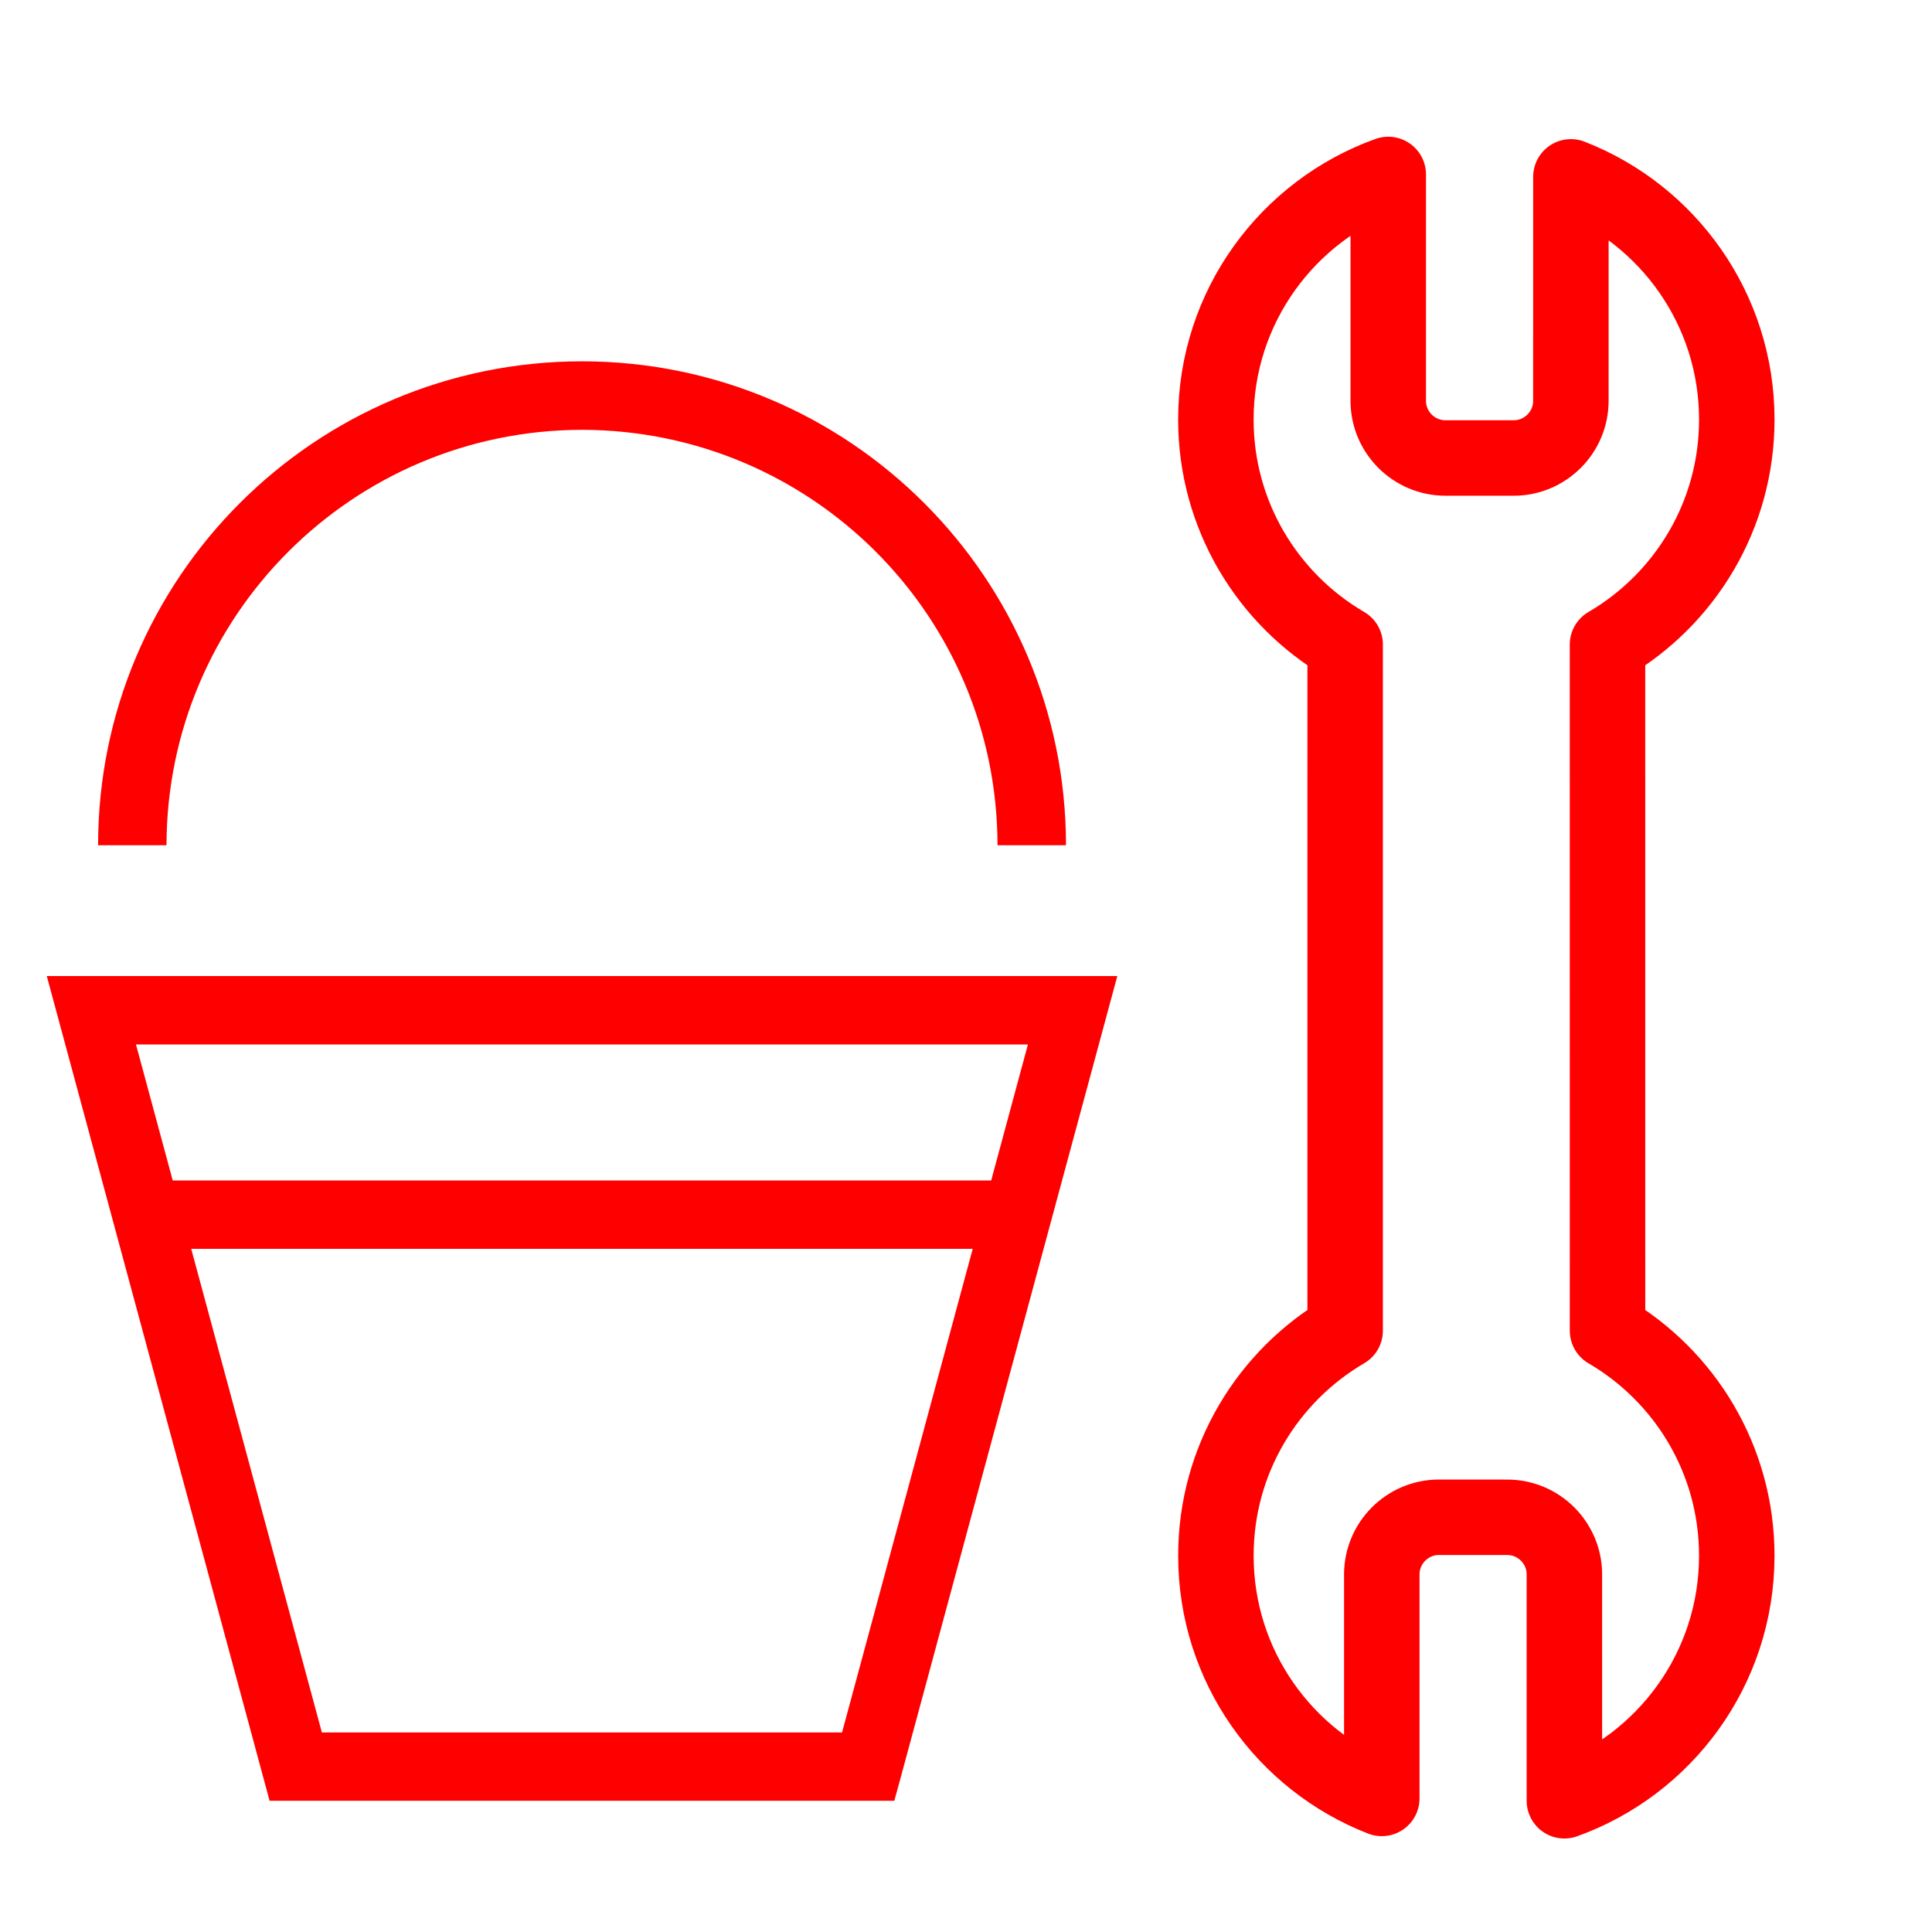
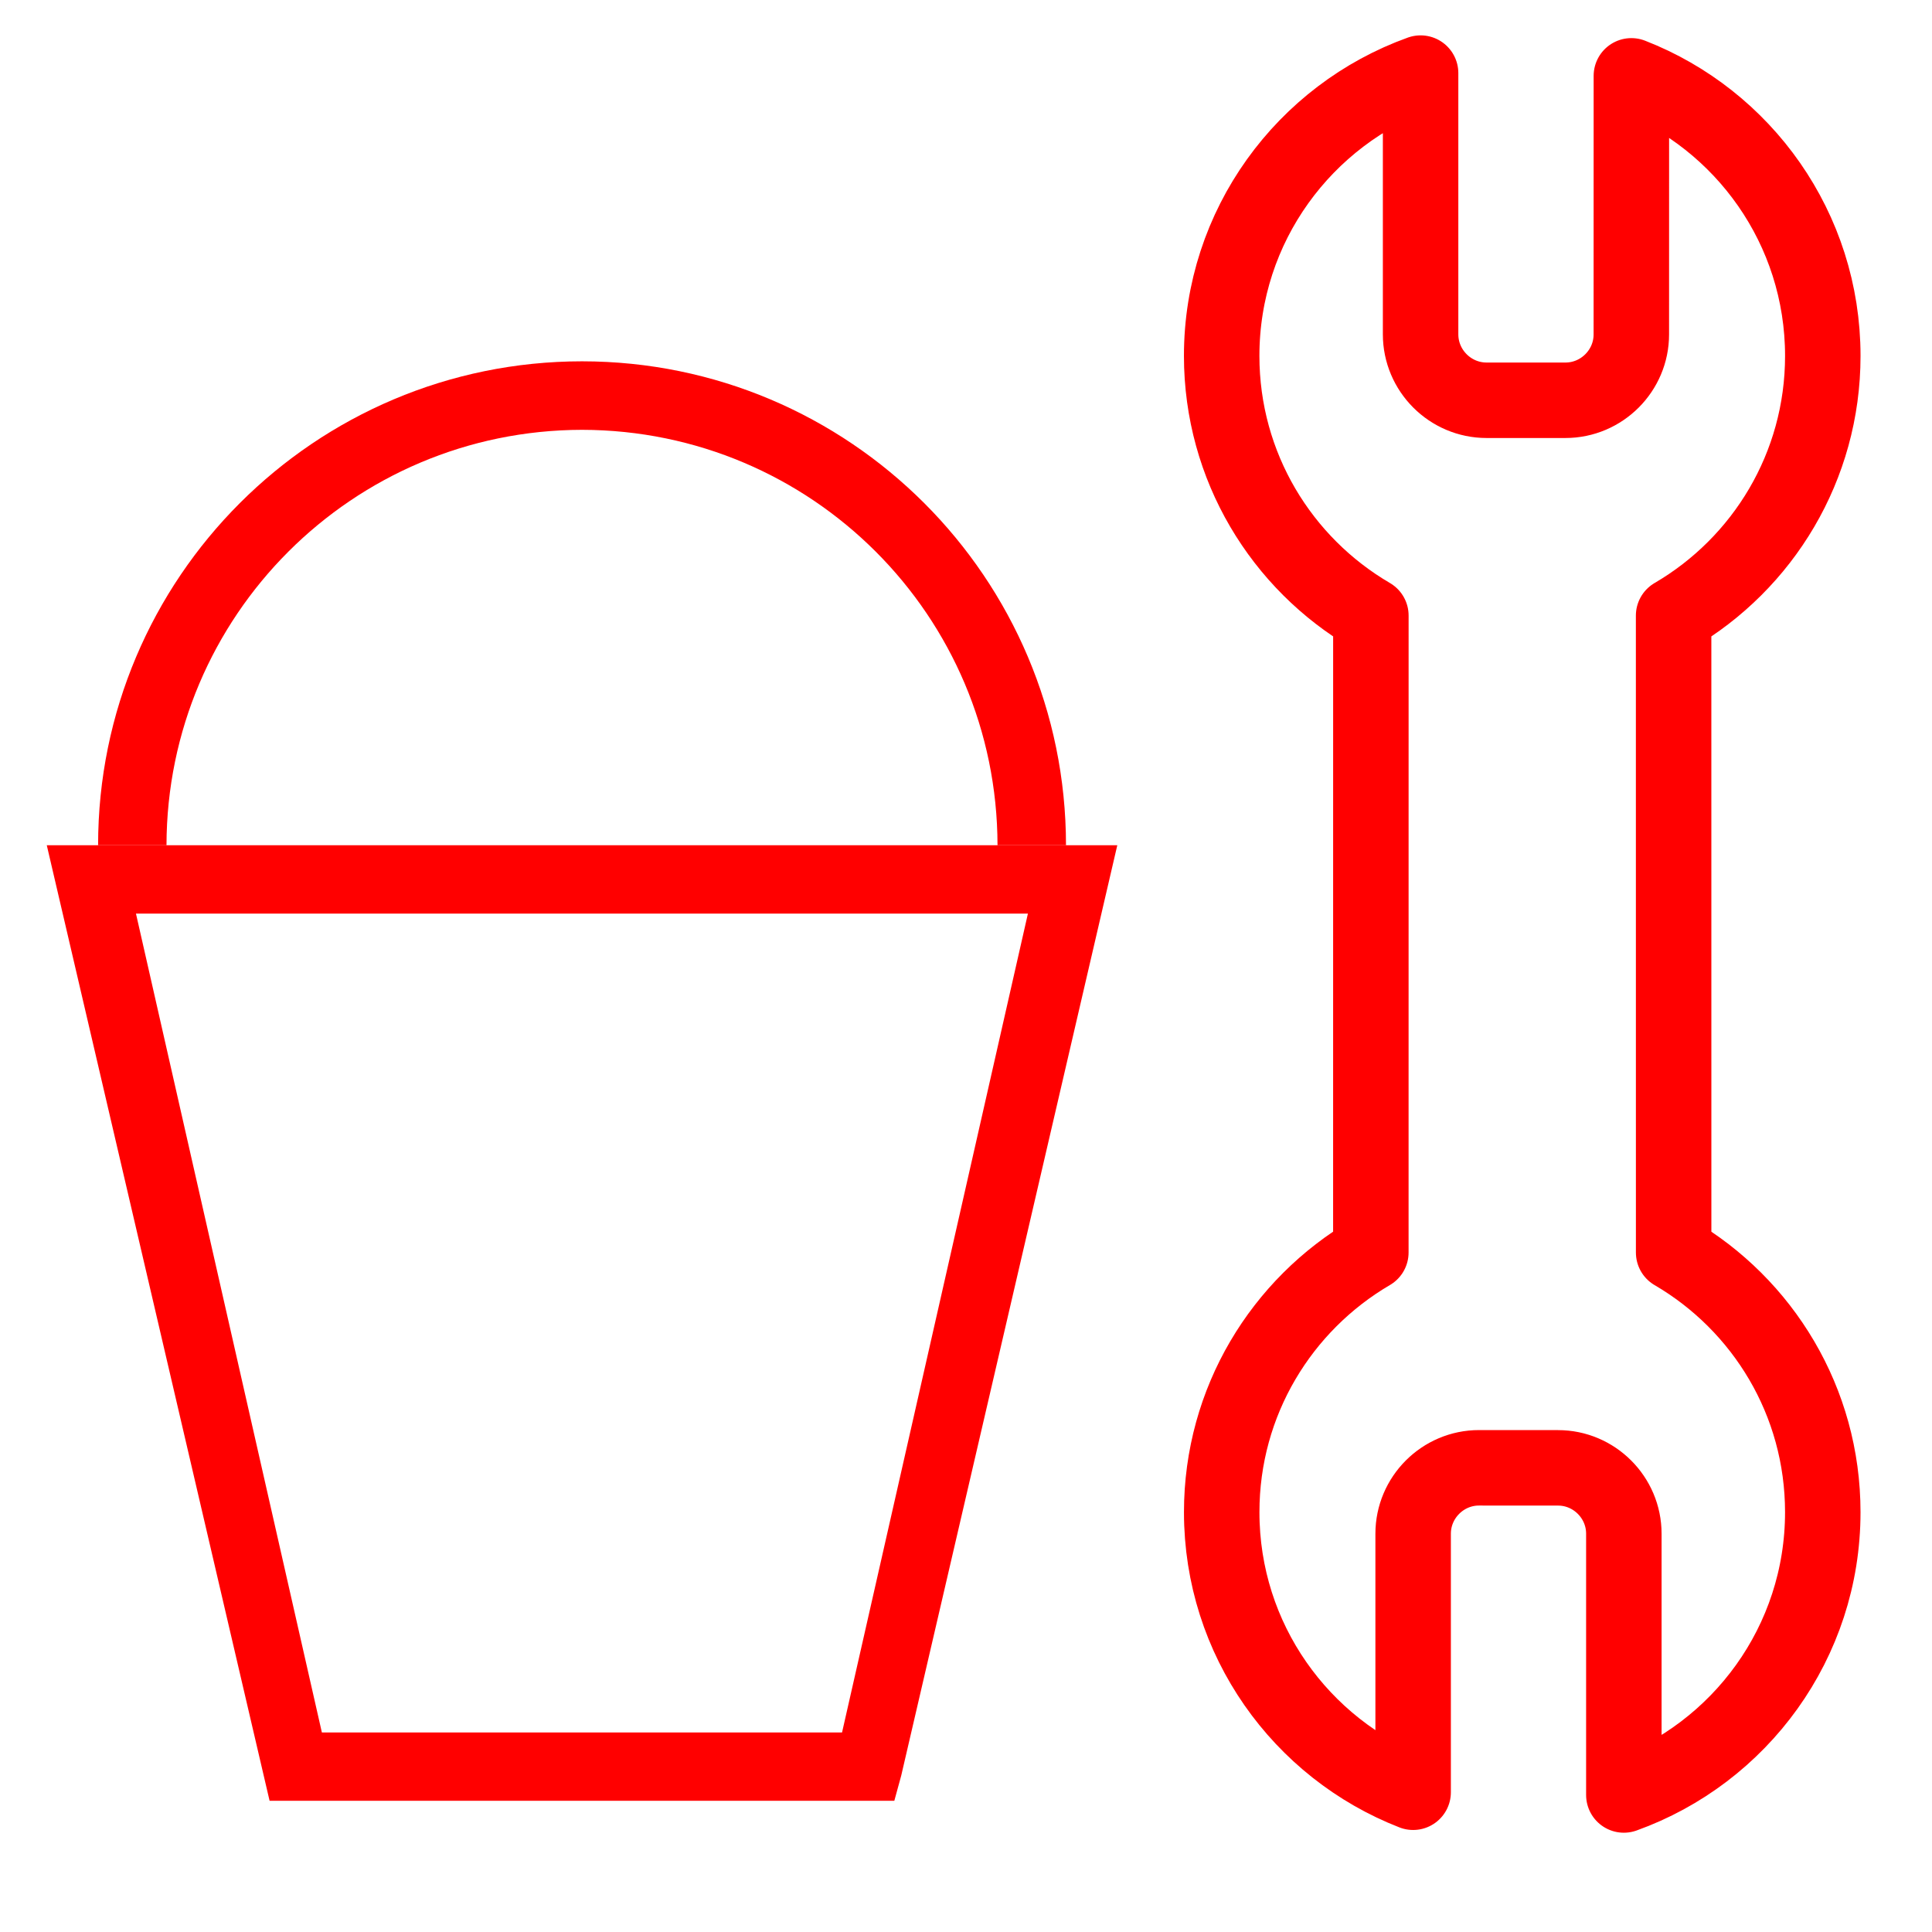
<svg xmlns="http://www.w3.org/2000/svg" version="1.1" id="Calque_1" x="0px" y="0px" width="128px" height="128px" viewBox="0 0 128 128" enable-background="new 0 0 128 128" xml:space="preserve">
  <g id="Calque_3" display="none">
    <g display="inline">
      <g>
        <circle fill="none" stroke="#FF0000" stroke-width="5" stroke-linecap="round" stroke-linejoin="round" stroke-miterlimit="10" cx="59.272" cy="69.415" r="7.812" />
        <circle fill="none" stroke="#FF0000" stroke-width="5" stroke-linecap="round" stroke-linejoin="round" stroke-miterlimit="10" cx="59.272" cy="69.415" r="7.812" />
        <circle fill="none" stroke="#FF0000" stroke-width="5" stroke-linecap="round" stroke-linejoin="round" stroke-miterlimit="10" cx="59.273" cy="69.415" r="22.62" />
        <circle fill="none" stroke="#FF0000" stroke-width="5" stroke-linecap="round" stroke-linejoin="round" stroke-miterlimit="10" cx="59.273" cy="69.415" r="38.346" />
        <circle fill="none" stroke="#FF0000" stroke-width="5" stroke-linecap="round" stroke-linejoin="round" stroke-miterlimit="10" cx="59.273" cy="69.415" r="54.632" />
      </g>
      <line fill="none" stroke="#FF0000" stroke-width="5" stroke-linecap="round" stroke-linejoin="round" stroke-miterlimit="10" x1="113.904" y1="16.864" x2="124.872" y2="16.864" />
      <line fill="none" stroke="#FF0000" stroke-width="5" stroke-linecap="round" stroke-linejoin="round" stroke-miterlimit="10" x1="113.904" y1="16.864" x2="113.904" y2="5.898" />
      <line fill="none" stroke="#FF0000" stroke-width="5" stroke-linecap="round" stroke-linejoin="round" stroke-miterlimit="10" x1="59.272" y1="69.415" x2="113.904" y2="16.864" />
    </g>
  </g>
  <g id="Calque_5" display="none">
</g>
  <g id="Calque_4">
</g>
  <g>
-     <path fill="#FF0000" d="M17.861,119.307L3.1,64.667h70.925l-14.316,52.968l-0.458,1.672H17.861L17.861,119.307z M57.521,117.044   v-2.265V117.044L57.521,117.044z M21.325,114.779h34.463l12.315-45.582H9.009L21.325,114.779L21.325,114.779z" />
+     <path fill="#FF0000" d="M17.861,119.307L3.099,55.999h70.925l-14.315,61.636l-0.458,1.672H17.861L17.861,119.307z M57.521,117.044   v-2.265V117.044L57.521,117.044z M21.325,114.779h34.463l12.314-54.25H9.008L21.325,114.779L21.325,114.779z" />
  </g>
  <g>
    <path fill="#FF0000" d="M66.088,55.999c-0.023-15.2-12.315-27.497-27.528-27.522l0,0c-15.202,0.025-27.504,12.327-27.529,27.522   l0,0H6.499c0-17.705,14.355-32.054,32.061-32.061l0,0c17.71,0.007,32.059,14.355,32.065,32.061l0,0H66.088L66.088,55.999z" />
  </g>
-   <g>
-     <polygon fill="#FF0000" points="8.761,82.74 8.761,78.21 68.35,78.21 68.35,82.74  " />
-   </g>
-   <path fill="none" stroke="#FF0000" stroke-width="5" stroke-linecap="round" stroke-linejoin="round" stroke-miterlimit="10" d="  M106.503,88.164l-0.002-45.459c5.123-2.991,8.566-8.546,8.566-14.907c0-7.32-4.558-13.577-10.991-16.081l-0.002,14.842  c0.002,2.081-1.702,3.784-3.784,3.784h-4.529c-2.084,0-3.786-1.703-3.786-3.786V11.558c-6.657,2.392-11.422,8.761-11.42,16.239  c0.001,6.361,3.443,11.914,8.565,14.907l-0.001,45.457c-5.12,2.996-8.565,8.548-8.562,14.91c-0.003,7.319,4.557,13.576,10.99,16.079  v-14.842c0-2.083,1.703-3.786,3.784-3.785l4.533,0.003c2.077-0.003,3.783,1.701,3.78,3.782l0.001,14.998  c6.658-2.391,11.421-8.758,11.421-16.236C115.067,96.708,111.624,91.155,106.503,88.164z" />
+   <path fill="none" stroke="#FF0000" stroke-width="5" stroke-linecap="round" stroke-linejoin="round" stroke-miterlimit="10" d="  M110.883,82.984l-0.002-42.199c5.912-3.452,9.884-9.862,9.884-17.203c0-8.447-5.259-15.667-12.682-18.557l-0.003,17.127  c0.003,2.402-1.964,4.367-4.366,4.367h-5.226c-2.405,0-4.37-1.965-4.37-4.369V4.843c-7.682,2.761-13.181,10.11-13.179,18.739  c0.002,7.341,3.974,13.749,9.885,17.202L90.822,82.98c-5.908,3.458-9.883,9.864-9.881,17.205  c-0.002,8.447,5.259,15.666,12.683,18.556v-17.127c0-2.404,1.966-4.37,4.367-4.368l5.229,0.003c2.398-0.003,4.366,1.963,4.364,4.365  v17.308c7.683-2.76,13.18-10.107,13.18-18.736C120.765,92.844,116.793,86.435,110.883,82.984z" />
</svg>
